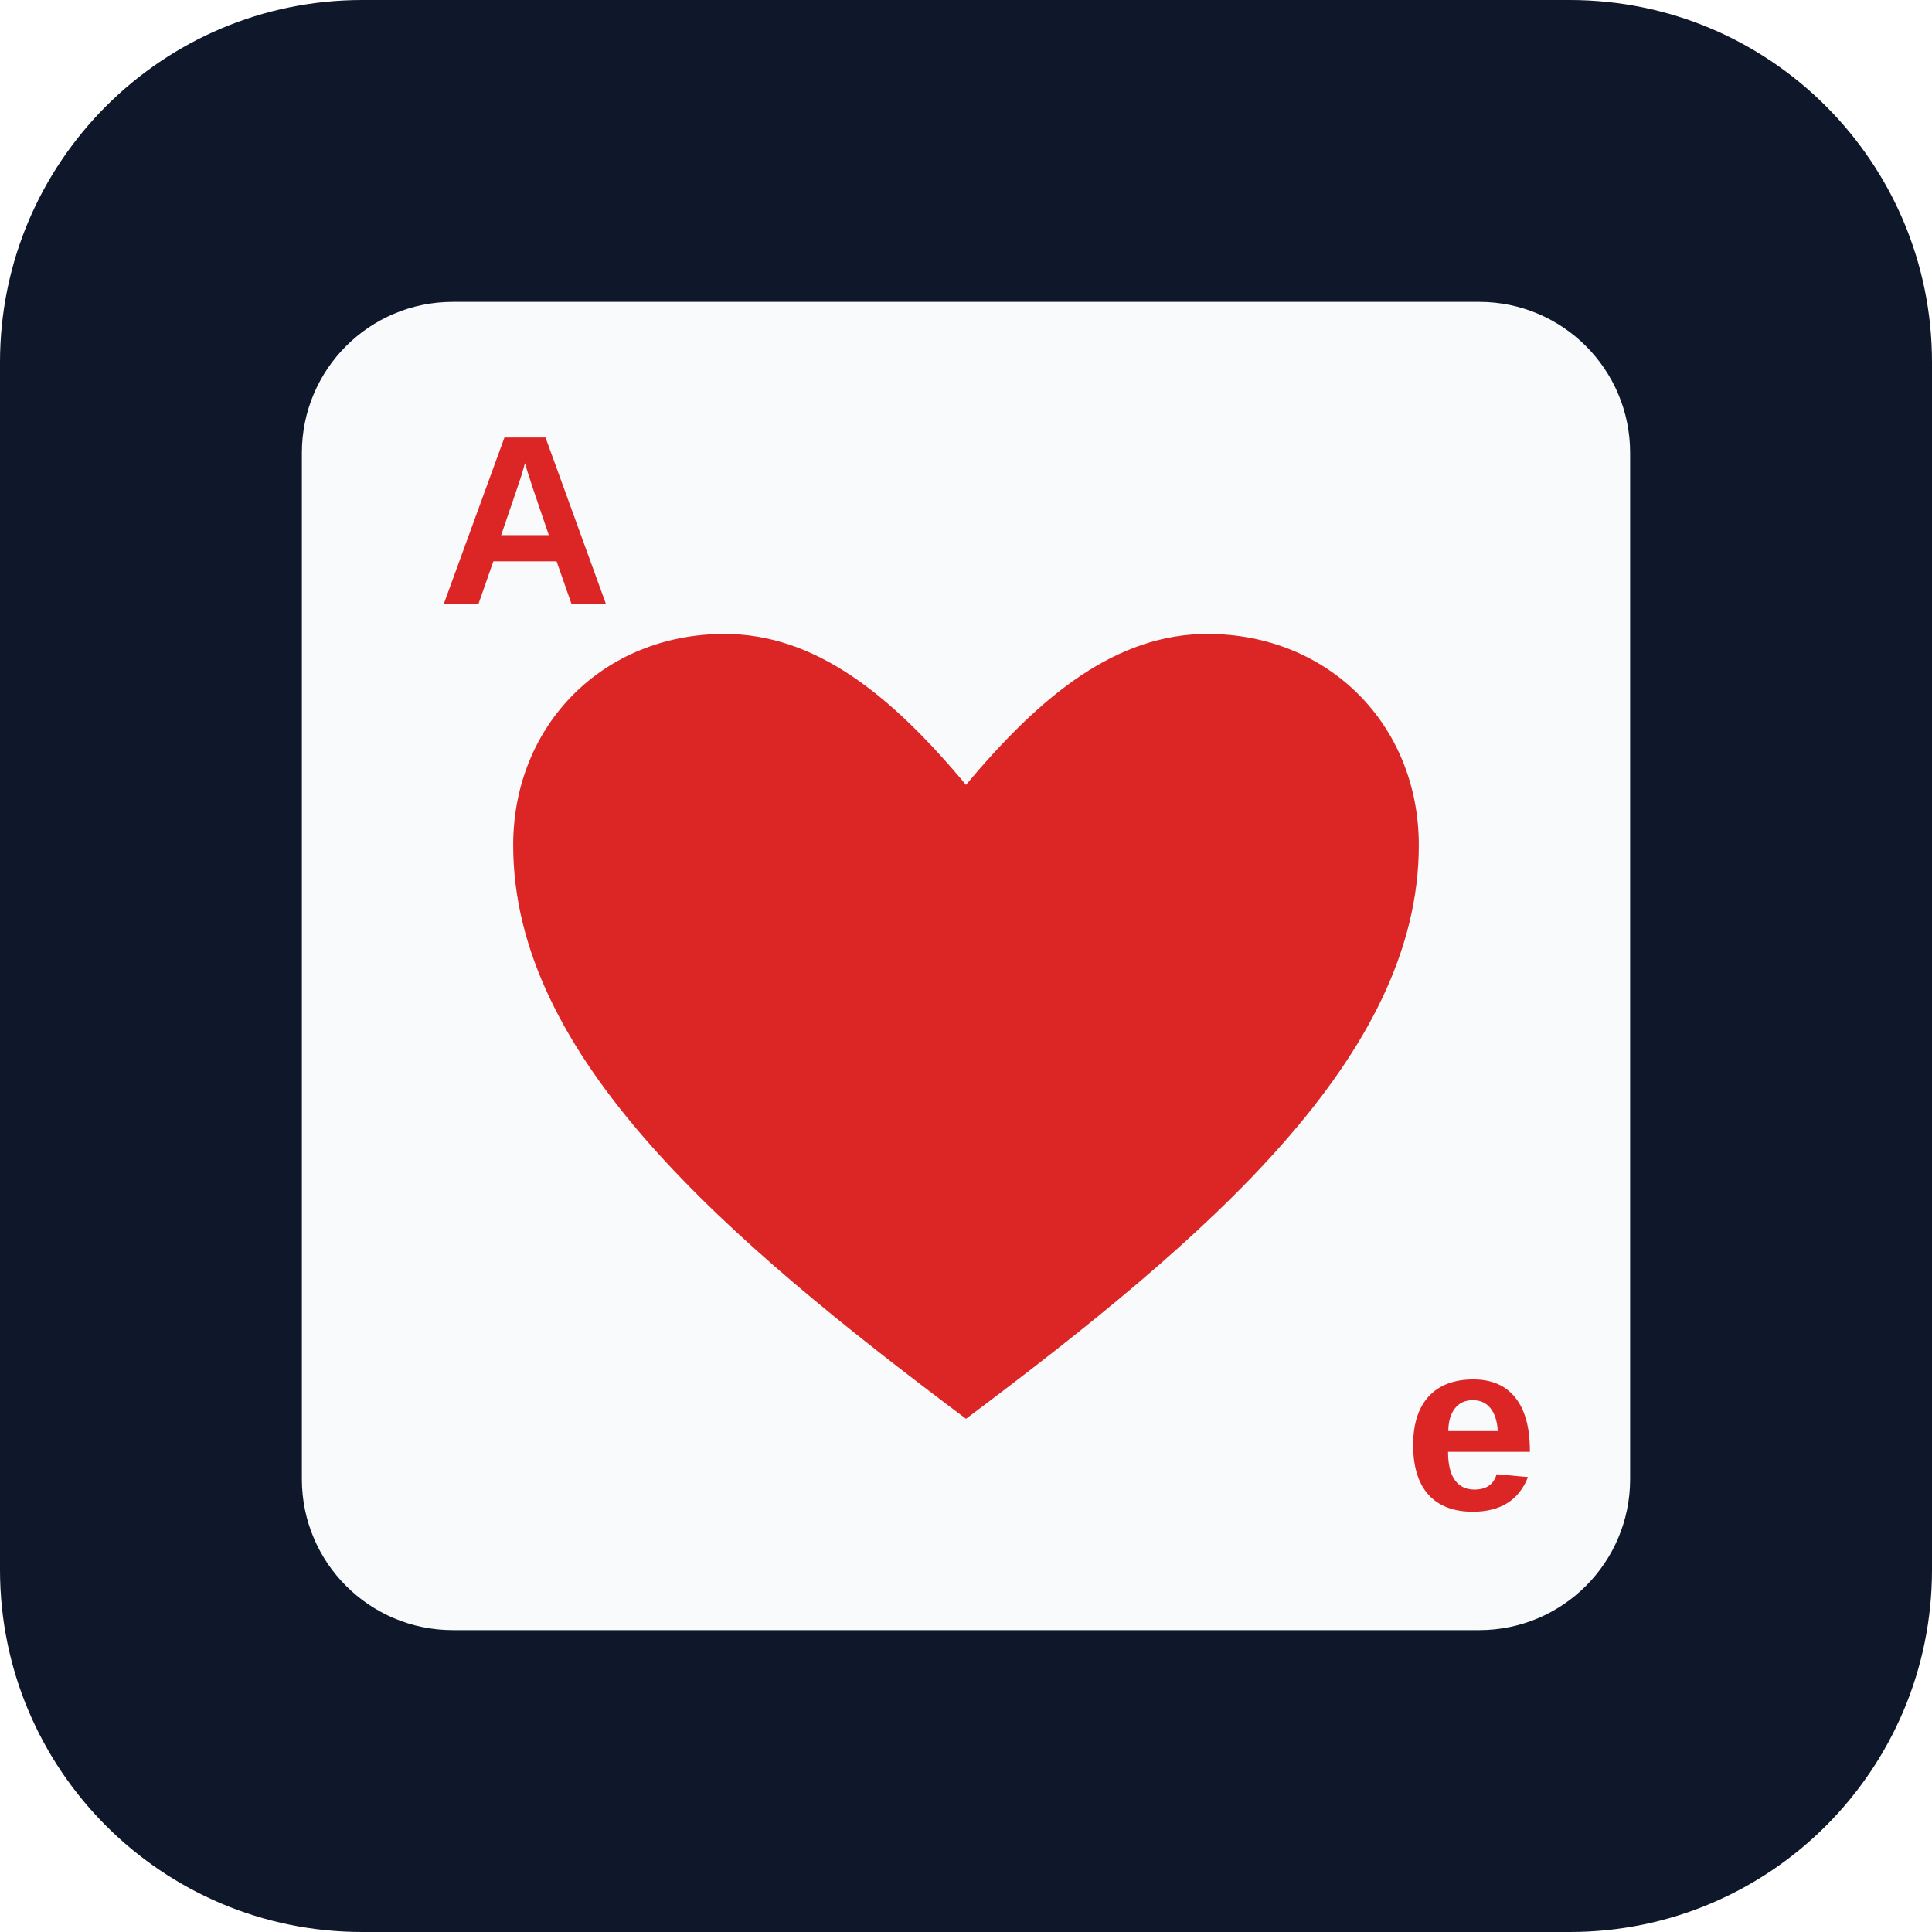
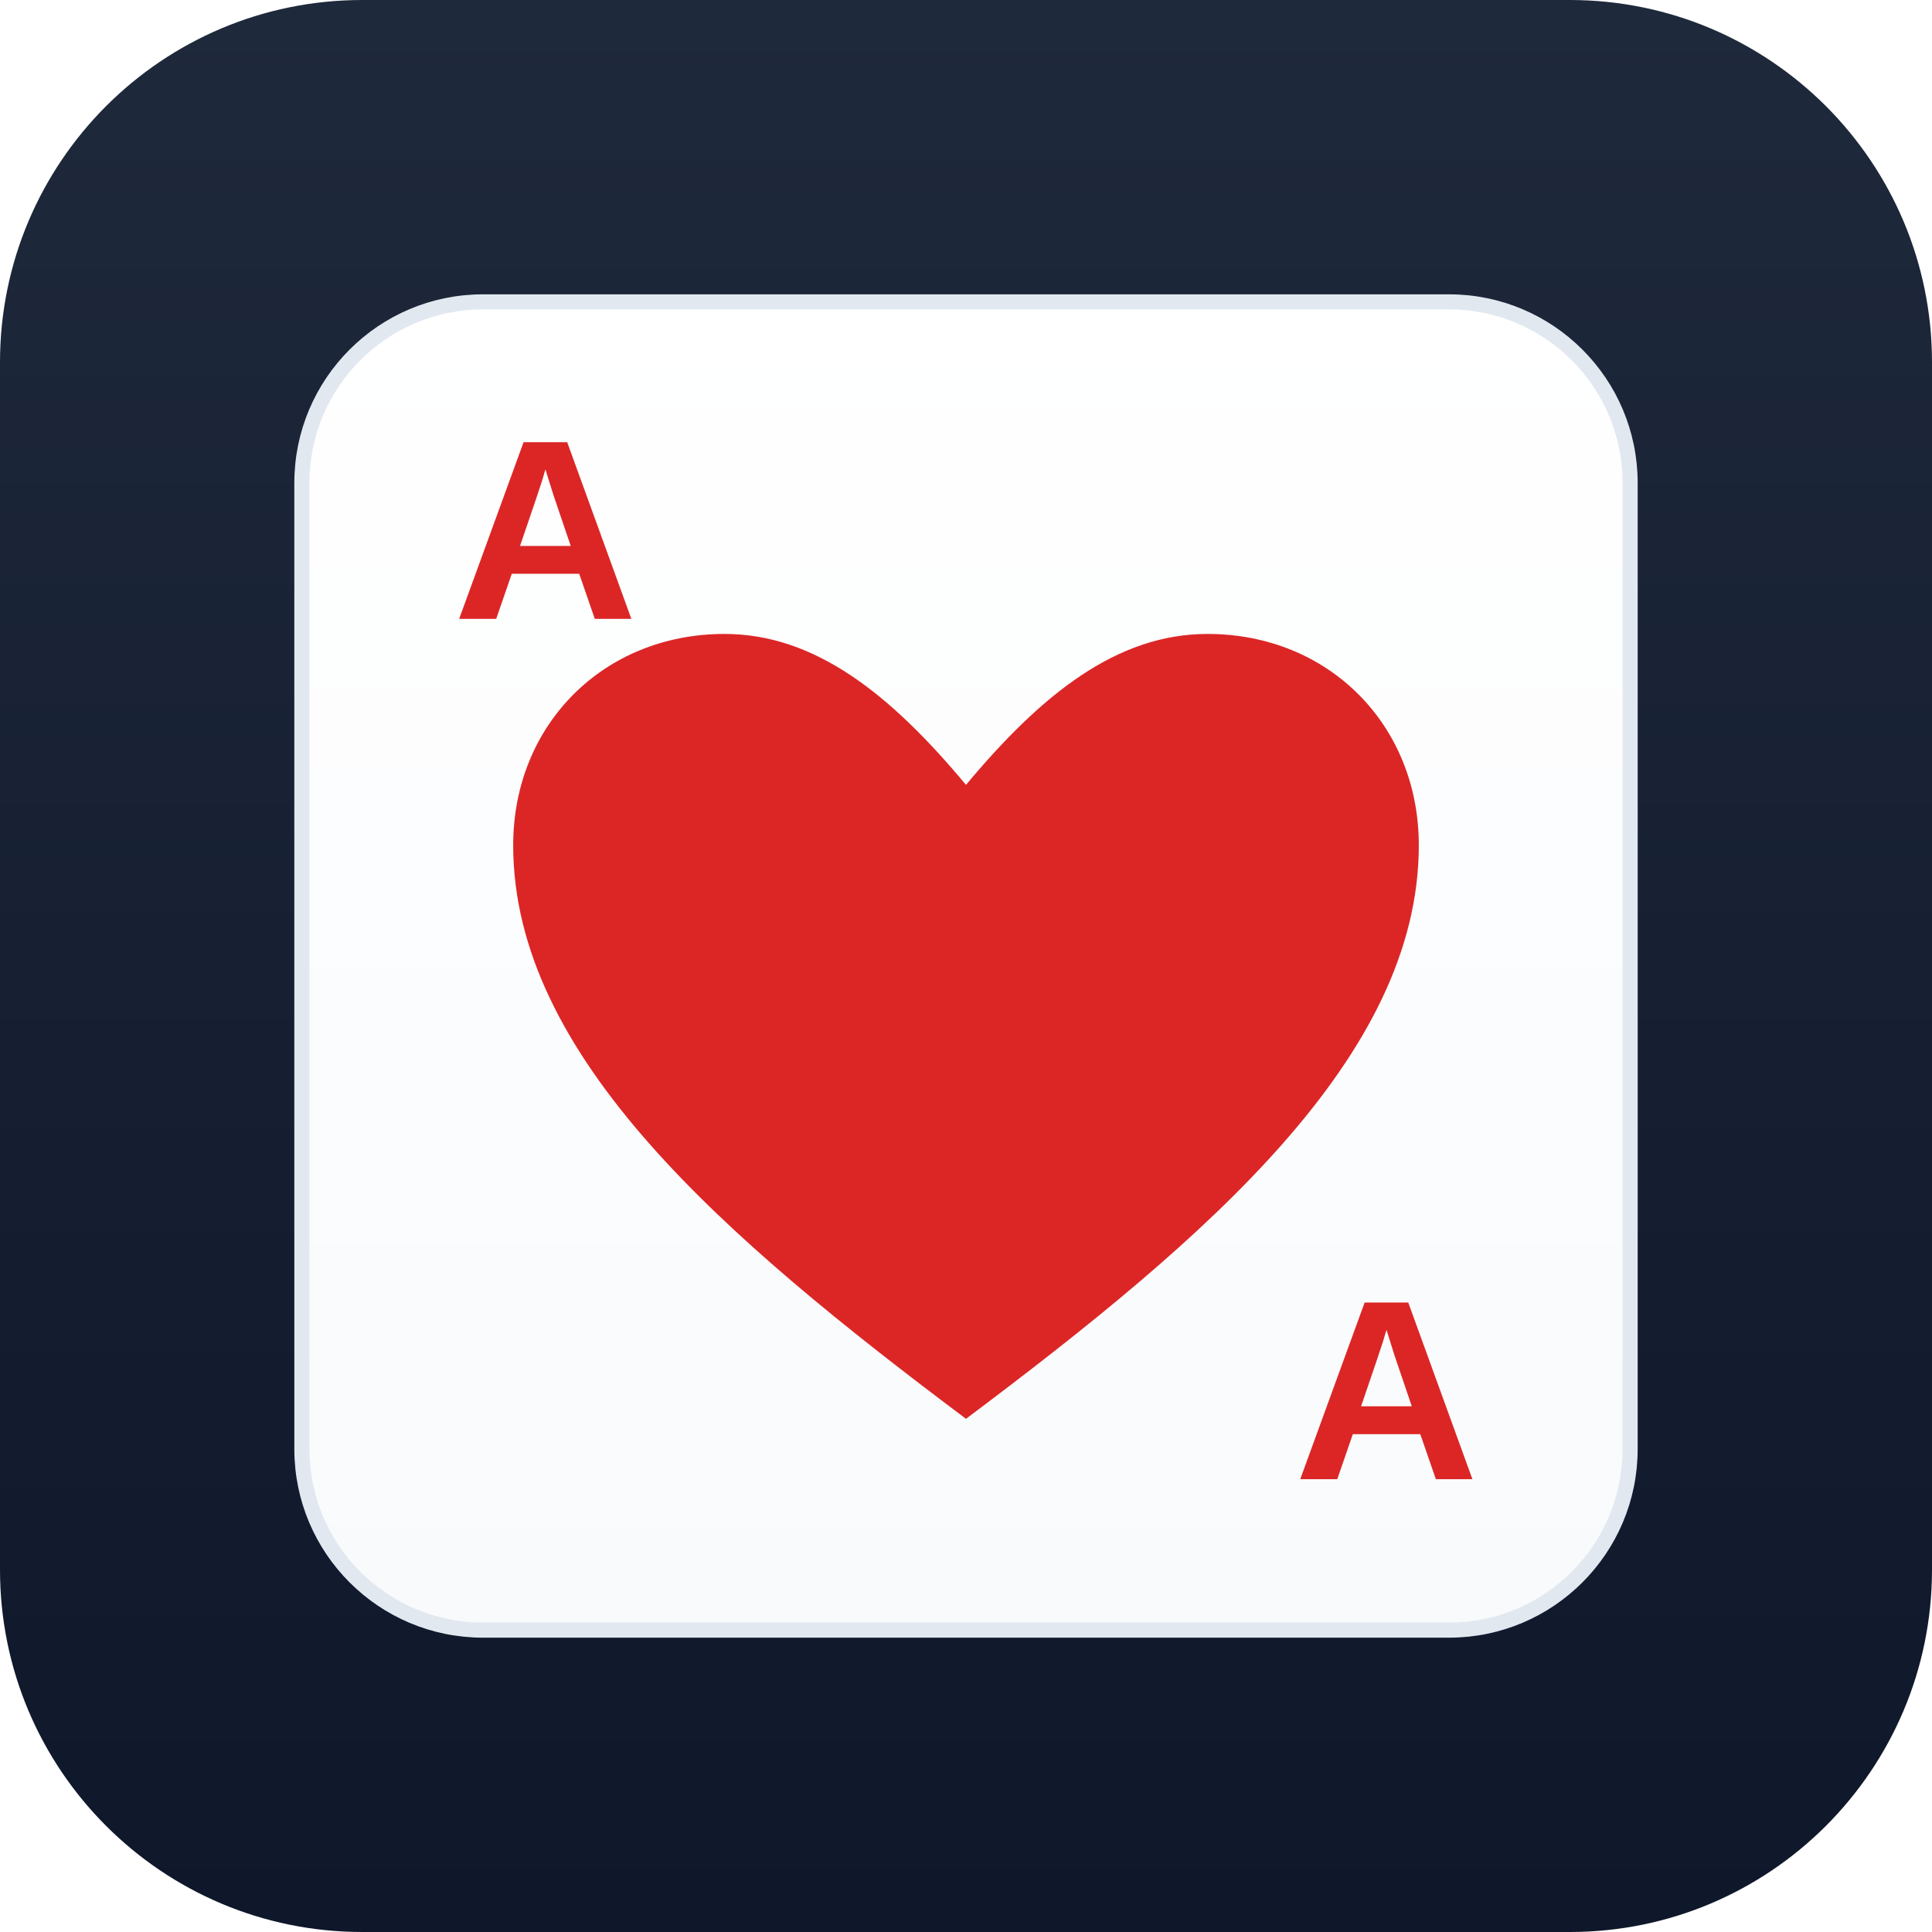
<svg xmlns="http://www.w3.org/2000/svg" viewBox="0 0 128 128" role="img" aria-label="Hearts">
-   <rect width="128" height="128" rx="24" fill="#0f172a" />
-   <rect x="20" y="20" width="88" height="88" rx="10" fill="#f8fafc" />
+   <defs>
+     <linearGradient id="bg" x1="64" y1="0" x2="64" y2="128" gradientUnits="userSpaceOnUse">
+       <stop stop-color="#1e293b" />
+       <stop offset="1" stop-color="#0f172a" />
+     </linearGradient>
+     <linearGradient id="face" x1="64" y1="18" x2="64" y2="110" gradientUnits="userSpaceOnUse">
+       <stop stop-color="#ffffff" />
+       <stop offset="1" stop-color="#f8fafc" />
+     </linearGradient>
+   </defs>
+   <rect width="128" height="128" rx="24" fill="url(#bg)" />
+   <rect x="20" y="20" width="88" height="88" rx="12" fill="url(#face)" />
+   <rect x="20" y="20" width="88" height="88" rx="12" fill="none" stroke="#e2e8f0" />
  <path d="M64 94C48 82 34 70 34 56c0-8 6-14 14-14 6 0 11 4 16 10 5-6 10-10 16-10 8 0 14 6 14 14 0 14-14 26-30 38z" fill="#dc2626" />
-   <text x="29" y="40" font-size="16" font-family="Arial, sans-serif" font-weight="700" fill="#dc2626">A</text>
-   <text x="93" y="100" font-size="16" font-family="Arial, sans-serif" font-weight="700" fill="#dc2626">e</text>
+   <text x="30" y="41" font-size="17" font-family="Arial, sans-serif" font-weight="700" fill="#dc2626">A</text>
+   <text x="98" y="98" font-size="17" font-family="Arial, sans-serif" font-weight="700" text-anchor="end" fill="#dc2626">A</text>
</svg>
